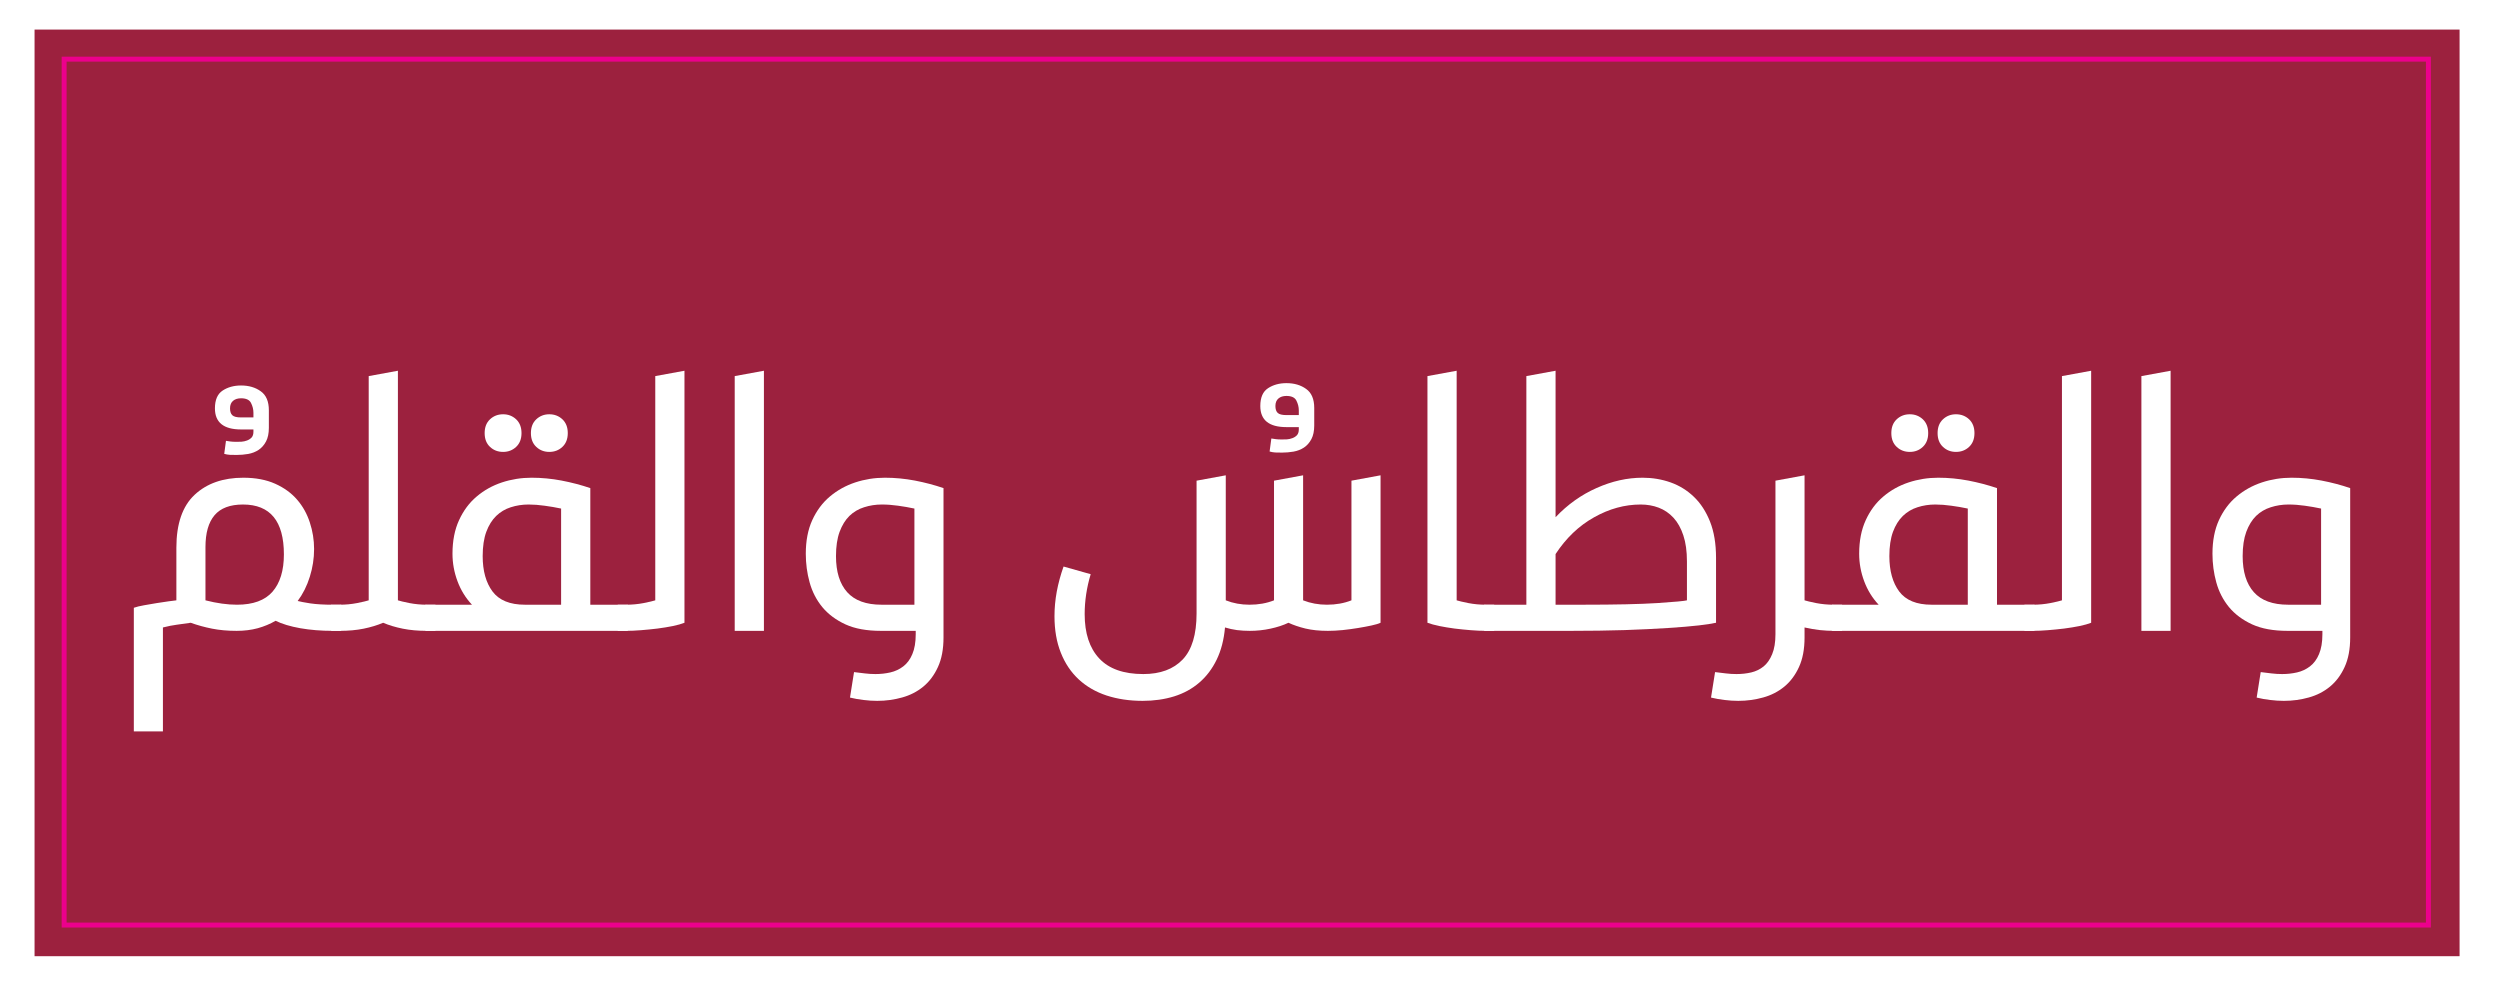
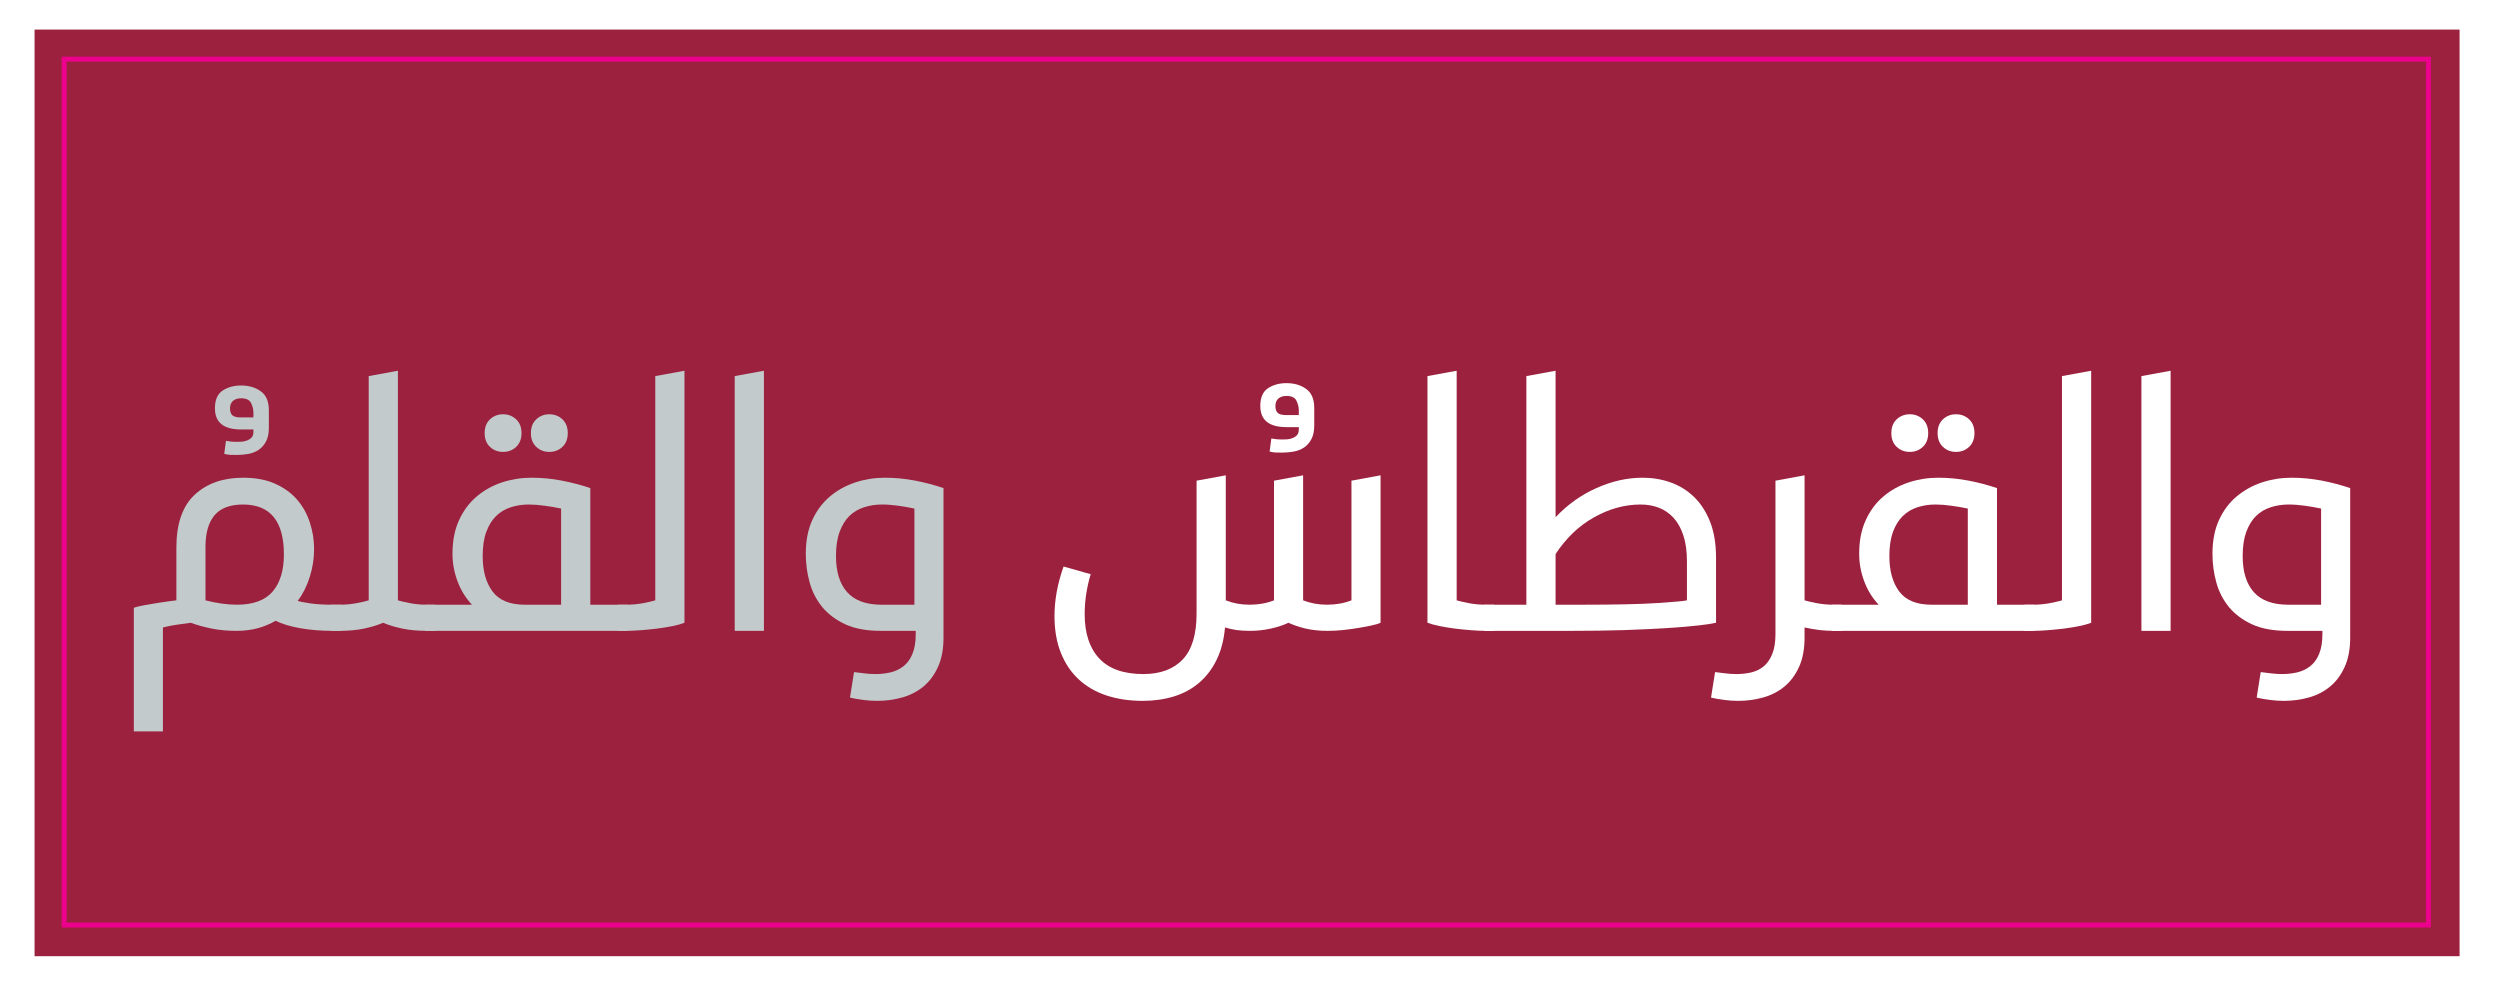
<svg xmlns="http://www.w3.org/2000/svg" xmlns:xlink="http://www.w3.org/1999/xlink" width="357.12" height="142.08" viewBox="0 0 357.12 142.08">
  <defs>
    <g>
      <g id="glyph-0-0">
        <path d="M 1.484 -45.906 C 1.484 -46.383 1.367 -46.848 1.141 -47.297 C 0.922 -47.742 0.445 -47.969 -0.281 -47.969 C -0.758 -47.969 -1.141 -47.848 -1.422 -47.609 C -1.711 -47.367 -1.859 -47.008 -1.859 -46.531 C -1.859 -46.082 -1.75 -45.754 -1.531 -45.547 C -1.312 -45.336 -0.895 -45.234 -0.281 -45.234 L 1.484 -45.234 Z M -0.281 -43.516 C -2.77 -43.516 -4.016 -44.52 -4.016 -46.531 C -4.016 -47.75 -3.645 -48.598 -2.906 -49.078 C -2.176 -49.555 -1.301 -49.797 -0.281 -49.797 C 0.832 -49.797 1.77 -49.52 2.531 -48.969 C 3.301 -48.426 3.688 -47.52 3.688 -46.25 L 3.688 -43.75 C 3.688 -42.957 3.551 -42.305 3.281 -41.797 C 3.008 -41.285 2.656 -40.883 2.219 -40.594 C 1.789 -40.312 1.297 -40.117 0.734 -40.016 C 0.18 -39.922 -0.363 -39.875 -0.906 -39.875 C -1.289 -39.875 -1.617 -39.879 -1.891 -39.891 C -2.16 -39.91 -2.426 -39.957 -2.688 -40.031 L -2.438 -41.891 C -2.25 -41.859 -2.039 -41.828 -1.812 -41.797 C -1.594 -41.766 -1.305 -41.75 -0.953 -41.75 C -0.734 -41.75 -0.488 -41.754 -0.219 -41.766 C 0.051 -41.785 0.312 -41.844 0.562 -41.938 C 0.82 -42.031 1.039 -42.172 1.219 -42.359 C 1.395 -42.555 1.484 -42.832 1.484 -43.188 L 1.484 -43.516 Z M -0.281 -43.516 " />
      </g>
      <g id="glyph-0-1">
        <path d="M 8 -11.875 C 8 -15.289 8.867 -17.812 10.609 -19.438 C 12.348 -21.062 14.664 -21.875 17.562 -21.875 C 19.32 -21.875 20.836 -21.586 22.109 -21.016 C 23.391 -20.441 24.438 -19.68 25.25 -18.734 C 26.062 -17.797 26.664 -16.711 27.062 -15.484 C 27.469 -14.254 27.672 -12.988 27.672 -11.688 C 27.672 -10.344 27.469 -9.023 27.062 -7.734 C 26.664 -6.441 26.086 -5.285 25.328 -4.266 C 25.68 -4.172 26.285 -4.055 27.141 -3.922 C 28.004 -3.797 29.078 -3.734 30.359 -3.734 L 31.547 -3.734 L 31.547 0 L 30.359 0 C 28.691 0 27.141 -0.125 25.703 -0.375 C 24.266 -0.633 23.086 -0.988 22.172 -1.438 C 21.398 -0.988 20.551 -0.633 19.625 -0.375 C 18.695 -0.125 17.691 0 16.609 0 C 15.336 0 14.172 -0.102 13.109 -0.312 C 12.055 -0.52 11.035 -0.801 10.047 -1.156 C 9.285 -1.051 8.617 -0.957 8.047 -0.875 C 7.473 -0.801 6.816 -0.672 6.078 -0.484 L 6.078 14.359 L 1.922 14.359 L 1.922 -3.297 C 2.297 -3.43 2.785 -3.551 3.391 -3.656 C 4.004 -3.77 4.613 -3.875 5.219 -3.969 C 5.82 -4.07 6.379 -4.156 6.891 -4.219 C 7.398 -4.281 7.77 -4.328 8 -4.359 Z M 12.156 -4.359 C 13.789 -3.941 15.289 -3.734 16.656 -3.734 C 18.957 -3.734 20.648 -4.352 21.734 -5.594 C 22.816 -6.844 23.359 -8.617 23.359 -10.922 C 23.359 -15.672 21.41 -18.047 17.516 -18.047 C 15.672 -18.047 14.316 -17.535 13.453 -16.516 C 12.586 -15.492 12.156 -13.977 12.156 -11.969 Z M 12.156 -4.359 " />
      </g>
      <g id="glyph-0-2">
        <path d="M 6.703 -1.156 C 5.867 -0.801 4.941 -0.52 3.922 -0.312 C 2.898 -0.102 1.754 0 0.484 0 L -0.719 0 L -0.719 -3.734 L 0.484 -3.734 C 1.336 -3.734 2.172 -3.812 2.984 -3.969 C 3.805 -4.133 4.359 -4.266 4.641 -4.359 L 4.641 -36.391 L 8.812 -37.156 L 8.812 -4.359 C 9.094 -4.266 9.641 -4.133 10.453 -3.969 C 11.273 -3.812 12.113 -3.734 12.969 -3.734 L 14.172 -3.734 L 14.172 0 L 12.969 0 C 11.695 0 10.539 -0.102 9.5 -0.312 C 8.469 -0.52 7.535 -0.801 6.703 -1.156 Z M 6.703 -1.156 " />
      </g>
      <g id="glyph-0-3">
        <path d="M 3.156 -11.016 C 3.156 -12.859 3.469 -14.457 4.094 -15.812 C 4.719 -17.176 5.555 -18.301 6.609 -19.188 C 7.66 -20.082 8.863 -20.754 10.219 -21.203 C 11.57 -21.648 12.984 -21.875 14.453 -21.875 C 15.891 -21.875 17.316 -21.738 18.734 -21.469 C 20.16 -21.195 21.531 -20.836 22.844 -20.391 L 22.844 -3.734 L 28.203 -3.734 L 28.203 0 L -0.719 0 L -0.719 -3.734 L 5.938 -3.734 C 5.039 -4.691 4.352 -5.805 3.875 -7.078 C 3.395 -8.359 3.156 -9.672 3.156 -11.016 Z M 18.672 -3.734 L 18.672 -17.469 C 17.898 -17.633 17.113 -17.77 16.312 -17.875 C 15.52 -17.988 14.758 -18.047 14.031 -18.047 C 13.133 -18.047 12.285 -17.914 11.484 -17.656 C 10.691 -17.406 10 -16.992 9.406 -16.422 C 8.812 -15.848 8.336 -15.086 7.984 -14.141 C 7.641 -13.203 7.469 -12.047 7.469 -10.672 C 7.469 -8.566 7.938 -6.883 8.875 -5.625 C 9.82 -4.363 11.363 -3.734 13.5 -3.734 Z M 13.016 -28.25 C 13.016 -27.414 12.758 -26.758 12.25 -26.281 C 11.738 -25.801 11.117 -25.562 10.391 -25.562 C 9.648 -25.562 9.023 -25.801 8.516 -26.281 C 8.004 -26.758 7.75 -27.414 7.75 -28.25 C 7.75 -29.082 8.004 -29.738 8.516 -30.219 C 9.023 -30.695 9.648 -30.938 10.391 -30.938 C 11.117 -30.938 11.738 -30.695 12.25 -30.219 C 12.758 -29.738 13.016 -29.082 13.016 -28.25 Z M 19.625 -28.25 C 19.625 -27.414 19.367 -26.758 18.859 -26.281 C 18.348 -25.801 17.723 -25.562 16.984 -25.562 C 16.254 -25.562 15.633 -25.801 15.125 -26.281 C 14.613 -26.758 14.359 -27.414 14.359 -28.25 C 14.359 -29.082 14.613 -29.738 15.125 -30.219 C 15.633 -30.695 16.254 -30.938 16.984 -30.938 C 17.723 -30.938 18.348 -30.695 18.859 -30.219 C 19.367 -29.738 19.625 -29.082 19.625 -28.25 Z M 19.625 -28.25 " />
      </g>
      <g id="glyph-0-4">
        <path d="M 8.812 -1.156 C 8.395 -0.988 7.844 -0.832 7.156 -0.688 C 6.469 -0.551 5.734 -0.43 4.953 -0.328 C 4.172 -0.234 3.391 -0.156 2.609 -0.094 C 1.828 -0.031 1.117 0 0.484 0 L -0.719 0 L -0.719 -3.734 L 0.484 -3.734 C 1.336 -3.734 2.172 -3.812 2.984 -3.969 C 3.805 -4.133 4.359 -4.266 4.641 -4.359 L 4.641 -36.391 L 8.812 -37.156 Z M 8.812 -1.156 " />
      </g>
      <g id="glyph-0-5">
        <path d="M 3.828 0 L 3.828 -36.391 L 8 -37.156 L 8 0 Z M 3.828 0 " />
      </g>
      <g id="glyph-0-6">
        <path d="M 21.828 0.953 C 21.828 2.617 21.562 4.023 21.031 5.172 C 20.508 6.316 19.812 7.25 18.938 7.969 C 18.062 8.688 17.055 9.203 15.922 9.516 C 14.785 9.836 13.598 10 12.359 10 C 11.711 10 11.062 9.957 10.406 9.875 C 9.758 9.801 9.113 9.688 8.469 9.531 L 9.047 5.891 C 9.555 5.953 10.066 6.016 10.578 6.078 C 11.086 6.141 11.598 6.172 12.109 6.172 C 12.848 6.172 13.555 6.094 14.234 5.938 C 14.922 5.781 15.535 5.492 16.078 5.078 C 16.629 4.66 17.062 4.078 17.375 3.328 C 17.695 2.578 17.859 1.629 17.859 0.484 L 17.859 0 L 12.875 0 C 10.863 0 9.18 -0.305 7.828 -0.922 C 6.473 -1.547 5.367 -2.367 4.516 -3.391 C 3.672 -4.422 3.066 -5.598 2.703 -6.922 C 2.336 -8.242 2.156 -9.609 2.156 -11.016 C 2.156 -12.859 2.461 -14.457 3.078 -15.812 C 3.703 -17.176 4.539 -18.301 5.594 -19.188 C 6.656 -20.082 7.863 -20.754 9.219 -21.203 C 10.57 -21.648 11.984 -21.875 13.453 -21.875 C 14.891 -21.875 16.316 -21.738 17.734 -21.469 C 19.16 -21.195 20.523 -20.836 21.828 -20.391 Z M 17.672 -17.469 C 16.898 -17.633 16.125 -17.77 15.344 -17.875 C 14.562 -17.988 13.785 -18.047 13.016 -18.047 C 12.129 -18.047 11.285 -17.914 10.484 -17.656 C 9.68 -17.406 8.984 -16.992 8.391 -16.422 C 7.805 -15.848 7.336 -15.086 6.984 -14.141 C 6.641 -13.203 6.469 -12.047 6.469 -10.672 C 6.469 -8.441 7 -6.727 8.062 -5.531 C 9.133 -4.332 10.77 -3.734 12.969 -3.734 L 17.672 -3.734 Z M 17.672 -17.469 " />
      </g>
      <g id="glyph-0-7">
</g>
      <g id="glyph-0-8">
        <path d="M 25.906 -4.359 C 26.957 -3.941 28.086 -3.734 29.297 -3.734 C 30.578 -3.734 31.742 -3.941 32.797 -4.359 L 32.797 -21.453 L 36.953 -22.219 L 36.953 -4.359 C 38.016 -3.941 39.148 -3.734 40.359 -3.734 C 41.641 -3.734 42.805 -3.941 43.859 -4.359 L 43.859 -21.453 L 48.016 -22.219 L 48.016 -1.156 C 47.734 -1.02 47.301 -0.891 46.719 -0.766 C 46.145 -0.641 45.504 -0.52 44.797 -0.406 C 44.098 -0.289 43.363 -0.191 42.594 -0.109 C 41.832 -0.035 41.133 0 40.5 0 C 39.289 0 38.223 -0.109 37.297 -0.328 C 36.367 -0.555 35.555 -0.832 34.859 -1.156 C 34.117 -0.801 33.258 -0.52 32.281 -0.312 C 31.312 -0.102 30.332 0 29.344 0 C 28.707 0 28.094 -0.035 27.5 -0.109 C 26.914 -0.191 26.348 -0.316 25.797 -0.484 C 25.641 1.273 25.242 2.805 24.609 4.109 C 23.973 5.422 23.145 6.516 22.125 7.391 C 21.102 8.273 19.906 8.93 18.531 9.359 C 17.156 9.785 15.656 10 14.031 10 C 12.145 10 10.426 9.742 8.875 9.234 C 7.332 8.723 6.008 7.957 4.906 6.938 C 3.801 5.914 2.945 4.645 2.344 3.125 C 1.738 1.613 1.438 -0.129 1.438 -2.109 C 1.438 -3.254 1.547 -4.426 1.766 -5.625 C 1.992 -6.82 2.316 -8.008 2.734 -9.188 L 6.609 -8.094 C 6.035 -6.176 5.75 -4.273 5.75 -2.391 C 5.75 0.348 6.441 2.457 7.828 3.938 C 9.211 5.426 11.312 6.172 14.125 6.172 C 16.551 6.172 18.426 5.477 19.75 4.094 C 21.07 2.707 21.734 0.516 21.734 -2.484 L 21.734 -21.453 L 25.906 -22.219 Z M 25.906 -4.359 " />
      </g>
      <g id="glyph-0-9">
        <path d="M 7.516 -37.156 L 7.516 -4.359 C 7.805 -4.266 8.359 -4.133 9.172 -3.969 C 9.984 -3.812 10.82 -3.734 11.688 -3.734 L 12.875 -3.734 L 12.875 0 L 11.688 0 C 11.039 0 10.328 -0.031 9.547 -0.094 C 8.766 -0.156 7.988 -0.234 7.219 -0.328 C 6.457 -0.43 5.734 -0.551 5.047 -0.688 C 4.359 -0.832 3.789 -0.988 3.344 -1.156 L 3.344 -36.391 Z M 7.516 -37.156 " />
      </g>
      <g id="glyph-0-10">
        <path d="M 28.25 -9.906 C 28.25 -11.375 28.078 -12.617 27.734 -13.641 C 27.398 -14.66 26.93 -15.5 26.328 -16.156 C 25.723 -16.812 25.02 -17.289 24.219 -17.594 C 23.426 -17.895 22.566 -18.047 21.641 -18.047 C 19.367 -18.047 17.148 -17.438 14.984 -16.219 C 12.816 -15.008 10.984 -13.258 9.484 -10.969 L 9.484 -3.734 L 13.453 -3.734 C 18.016 -3.734 21.539 -3.812 24.031 -3.969 C 26.52 -4.133 27.926 -4.266 28.25 -4.359 Z M -0.719 0 L -0.719 -3.734 L 5.312 -3.734 L 5.312 -36.391 L 9.484 -37.156 L 9.484 -16.234 C 11.203 -18.047 13.156 -19.438 15.344 -20.406 C 17.531 -21.383 19.723 -21.875 21.922 -21.875 C 23.328 -21.875 24.66 -21.648 25.922 -21.203 C 27.18 -20.754 28.289 -20.066 29.25 -19.141 C 30.207 -18.223 30.973 -17.047 31.547 -15.609 C 32.117 -14.172 32.406 -12.445 32.406 -10.438 L 32.406 -1.156 C 31.957 -1.051 31.145 -0.926 29.969 -0.781 C 28.789 -0.645 27.305 -0.52 25.516 -0.406 C 23.734 -0.289 21.676 -0.191 19.344 -0.109 C 17.008 -0.035 14.457 0 11.688 0 Z M -0.719 0 " />
      </g>
      <g id="glyph-0-11">
        <path d="M 17.766 0 C 17.16 0 16.5 -0.035 15.781 -0.109 C 15.062 -0.191 14.332 -0.316 13.594 -0.484 L 13.594 0.953 C 13.594 2.617 13.328 4.023 12.797 5.172 C 12.273 6.316 11.578 7.25 10.703 7.969 C 9.828 8.688 8.82 9.203 7.688 9.516 C 6.551 9.836 5.363 10 4.125 10 C 3.477 10 2.828 9.957 2.172 9.875 C 1.523 9.801 0.879 9.688 0.234 9.531 L 0.812 5.891 C 1.32 5.953 1.832 6.016 2.344 6.078 C 2.852 6.141 3.363 6.172 3.875 6.172 C 4.613 6.172 5.316 6.094 5.984 5.938 C 6.648 5.781 7.238 5.492 7.75 5.078 C 8.258 4.66 8.664 4.078 8.969 3.328 C 9.281 2.578 9.438 1.629 9.438 0.484 L 9.438 -21.453 L 13.594 -22.219 L 13.594 -4.359 C 13.883 -4.266 14.438 -4.133 15.25 -3.969 C 16.062 -3.812 16.898 -3.734 17.766 -3.734 L 18.953 -3.734 L 18.953 0 Z M 17.766 0 " />
      </g>
    </g>
  </defs>
  <path fill-rule="nonzero" fill="rgb(61.179%, 12.939%, 24.309%)" fill-opacity="1" stroke-width="3" stroke-linecap="butt" stroke-linejoin="miter" stroke="rgb(61.179%, 12.939%, 24.309%)" stroke-opacity="1" stroke-miterlimit="4" d="M -0 -0 L 120 -0 L 120 43.999 L -0 43.999 Z M -0 -0 " transform="matrix(2.816339, 0, 0, 2.816339, 9.160622, 8.449972)" />
  <path fill-rule="nonzero" fill="rgb(61.179%, 12.939%, 24.309%)" fill-opacity="1" d="M 9.16 8.449 L 347.121 8.449 L 347.121 132.367 L 9.16 132.367 Z M 9.16 8.449 " />
-   <g fill="rgb(100%, 100%, 100%)" fill-opacity="1">
+   <g fill="rgb(76.469%, 79.219%, 79.61%)" fill-opacity="1">
    <use xlink:href="#glyph-0-0" x="34.718" y="104.863" />
  </g>
-   <g fill="rgb(100%, 100%, 100%)" fill-opacity="1">
+   <g fill="rgb(76.469%, 79.219%, 79.61%)" fill-opacity="1">
    <use xlink:href="#glyph-0-1" x="17.195" y="90.116" />
  </g>
-   <g fill="rgb(100%, 100%, 100%)" fill-opacity="1">
+   <g fill="rgb(76.469%, 79.219%, 79.61%)" fill-opacity="1">
    <use xlink:href="#glyph-0-2" x="48.028" y="90.116" />
  </g>
-   <g fill="rgb(100%, 100%, 100%)" fill-opacity="1">
+   <g fill="rgb(76.469%, 79.219%, 79.61%)" fill-opacity="1">
    <use xlink:href="#glyph-0-3" x="61.481" y="90.116" />
  </g>
-   <g fill="rgb(100%, 100%, 100%)" fill-opacity="1">
+   <g fill="rgb(76.469%, 79.219%, 79.61%)" fill-opacity="1">
    <use xlink:href="#glyph-0-4" x="88.963" y="90.116" />
  </g>
-   <g fill="rgb(100%, 100%, 100%)" fill-opacity="1">
+   <g fill="rgb(76.469%, 79.219%, 79.61%)" fill-opacity="1">
    <use xlink:href="#glyph-0-5" x="101.124" y="90.116" />
  </g>
-   <g fill="rgb(100%, 100%, 100%)" fill-opacity="1">
+   <g fill="rgb(76.469%, 79.219%, 79.61%)" fill-opacity="1">
    <use xlink:href="#glyph-0-6" x="112.95" y="90.116" />
-     <use xlink:href="#glyph-0-7" x="138.133" y="90.116" />
  </g>
  <g fill="rgb(100%, 100%, 100%)" fill-opacity="1">
-     <use xlink:href="#glyph-0-0" x="184.048" y="104.528" />
+     <use xlink:href="#glyph-0-7" x="138.134" y="90.116" />
  </g>
  <g fill="rgb(100%, 100%, 100%)" fill-opacity="1">
-     <use xlink:href="#glyph-0-8" x="149.193" y="90.116" />
+     <use xlink:href="#glyph-0-0" x="184.049" y="104.528" />
  </g>
  <g fill="rgb(100%, 100%, 100%)" fill-opacity="1">
-     <use xlink:href="#glyph-0-9" x="200.565" y="90.116" />
+     <use xlink:href="#glyph-0-8" x="149.194" y="90.116" />
  </g>
  <g fill="rgb(100%, 100%, 100%)" fill-opacity="1">
-     <use xlink:href="#glyph-0-10" x="212.726" y="90.116" />
+     <use xlink:href="#glyph-0-9" x="200.566" y="90.116" />
  </g>
  <g fill="rgb(100%, 100%, 100%)" fill-opacity="1">
-     <use xlink:href="#glyph-0-11" x="244.182" y="90.116" />
+     <use xlink:href="#glyph-0-10" x="212.727" y="90.116" />
  </g>
  <g fill="rgb(100%, 100%, 100%)" fill-opacity="1">
-     <use xlink:href="#glyph-0-3" x="262.423" y="90.116" />
+     <use xlink:href="#glyph-0-11" x="244.183" y="90.116" />
  </g>
  <g fill="rgb(100%, 100%, 100%)" fill-opacity="1">
-     <use xlink:href="#glyph-0-4" x="289.905" y="90.116" />
+     <use xlink:href="#glyph-0-3" x="262.424" y="90.116" />
  </g>
  <g fill="rgb(100%, 100%, 100%)" fill-opacity="1">
-     <use xlink:href="#glyph-0-5" x="302.066" y="90.116" />
+     <use xlink:href="#glyph-0-4" x="289.906" y="90.116" />
  </g>
  <g fill="rgb(100%, 100%, 100%)" fill-opacity="1">
-     <use xlink:href="#glyph-0-6" x="313.891" y="90.116" />
+     <use xlink:href="#glyph-0-5" x="302.067" y="90.116" />
+   </g>
+   <g fill="rgb(100%, 100%, 100%)" fill-opacity="1">
+     <use xlink:href="#glyph-0-6" x="313.892" y="90.116" />
  </g>
  <path fill="none" stroke-width="0.25" stroke-linecap="butt" stroke-linejoin="miter" stroke="rgb(92.549%, 0%, 54.9%)" stroke-opacity="1" stroke-miterlimit="4" d="M 8 8 L 8 51.92 L 127.919 51.92 L 127.919 8 Z M 8 8 " transform="matrix(2.816339, 0, 0, 2.816339, -13.37009, -14.08074)" />
</svg>
